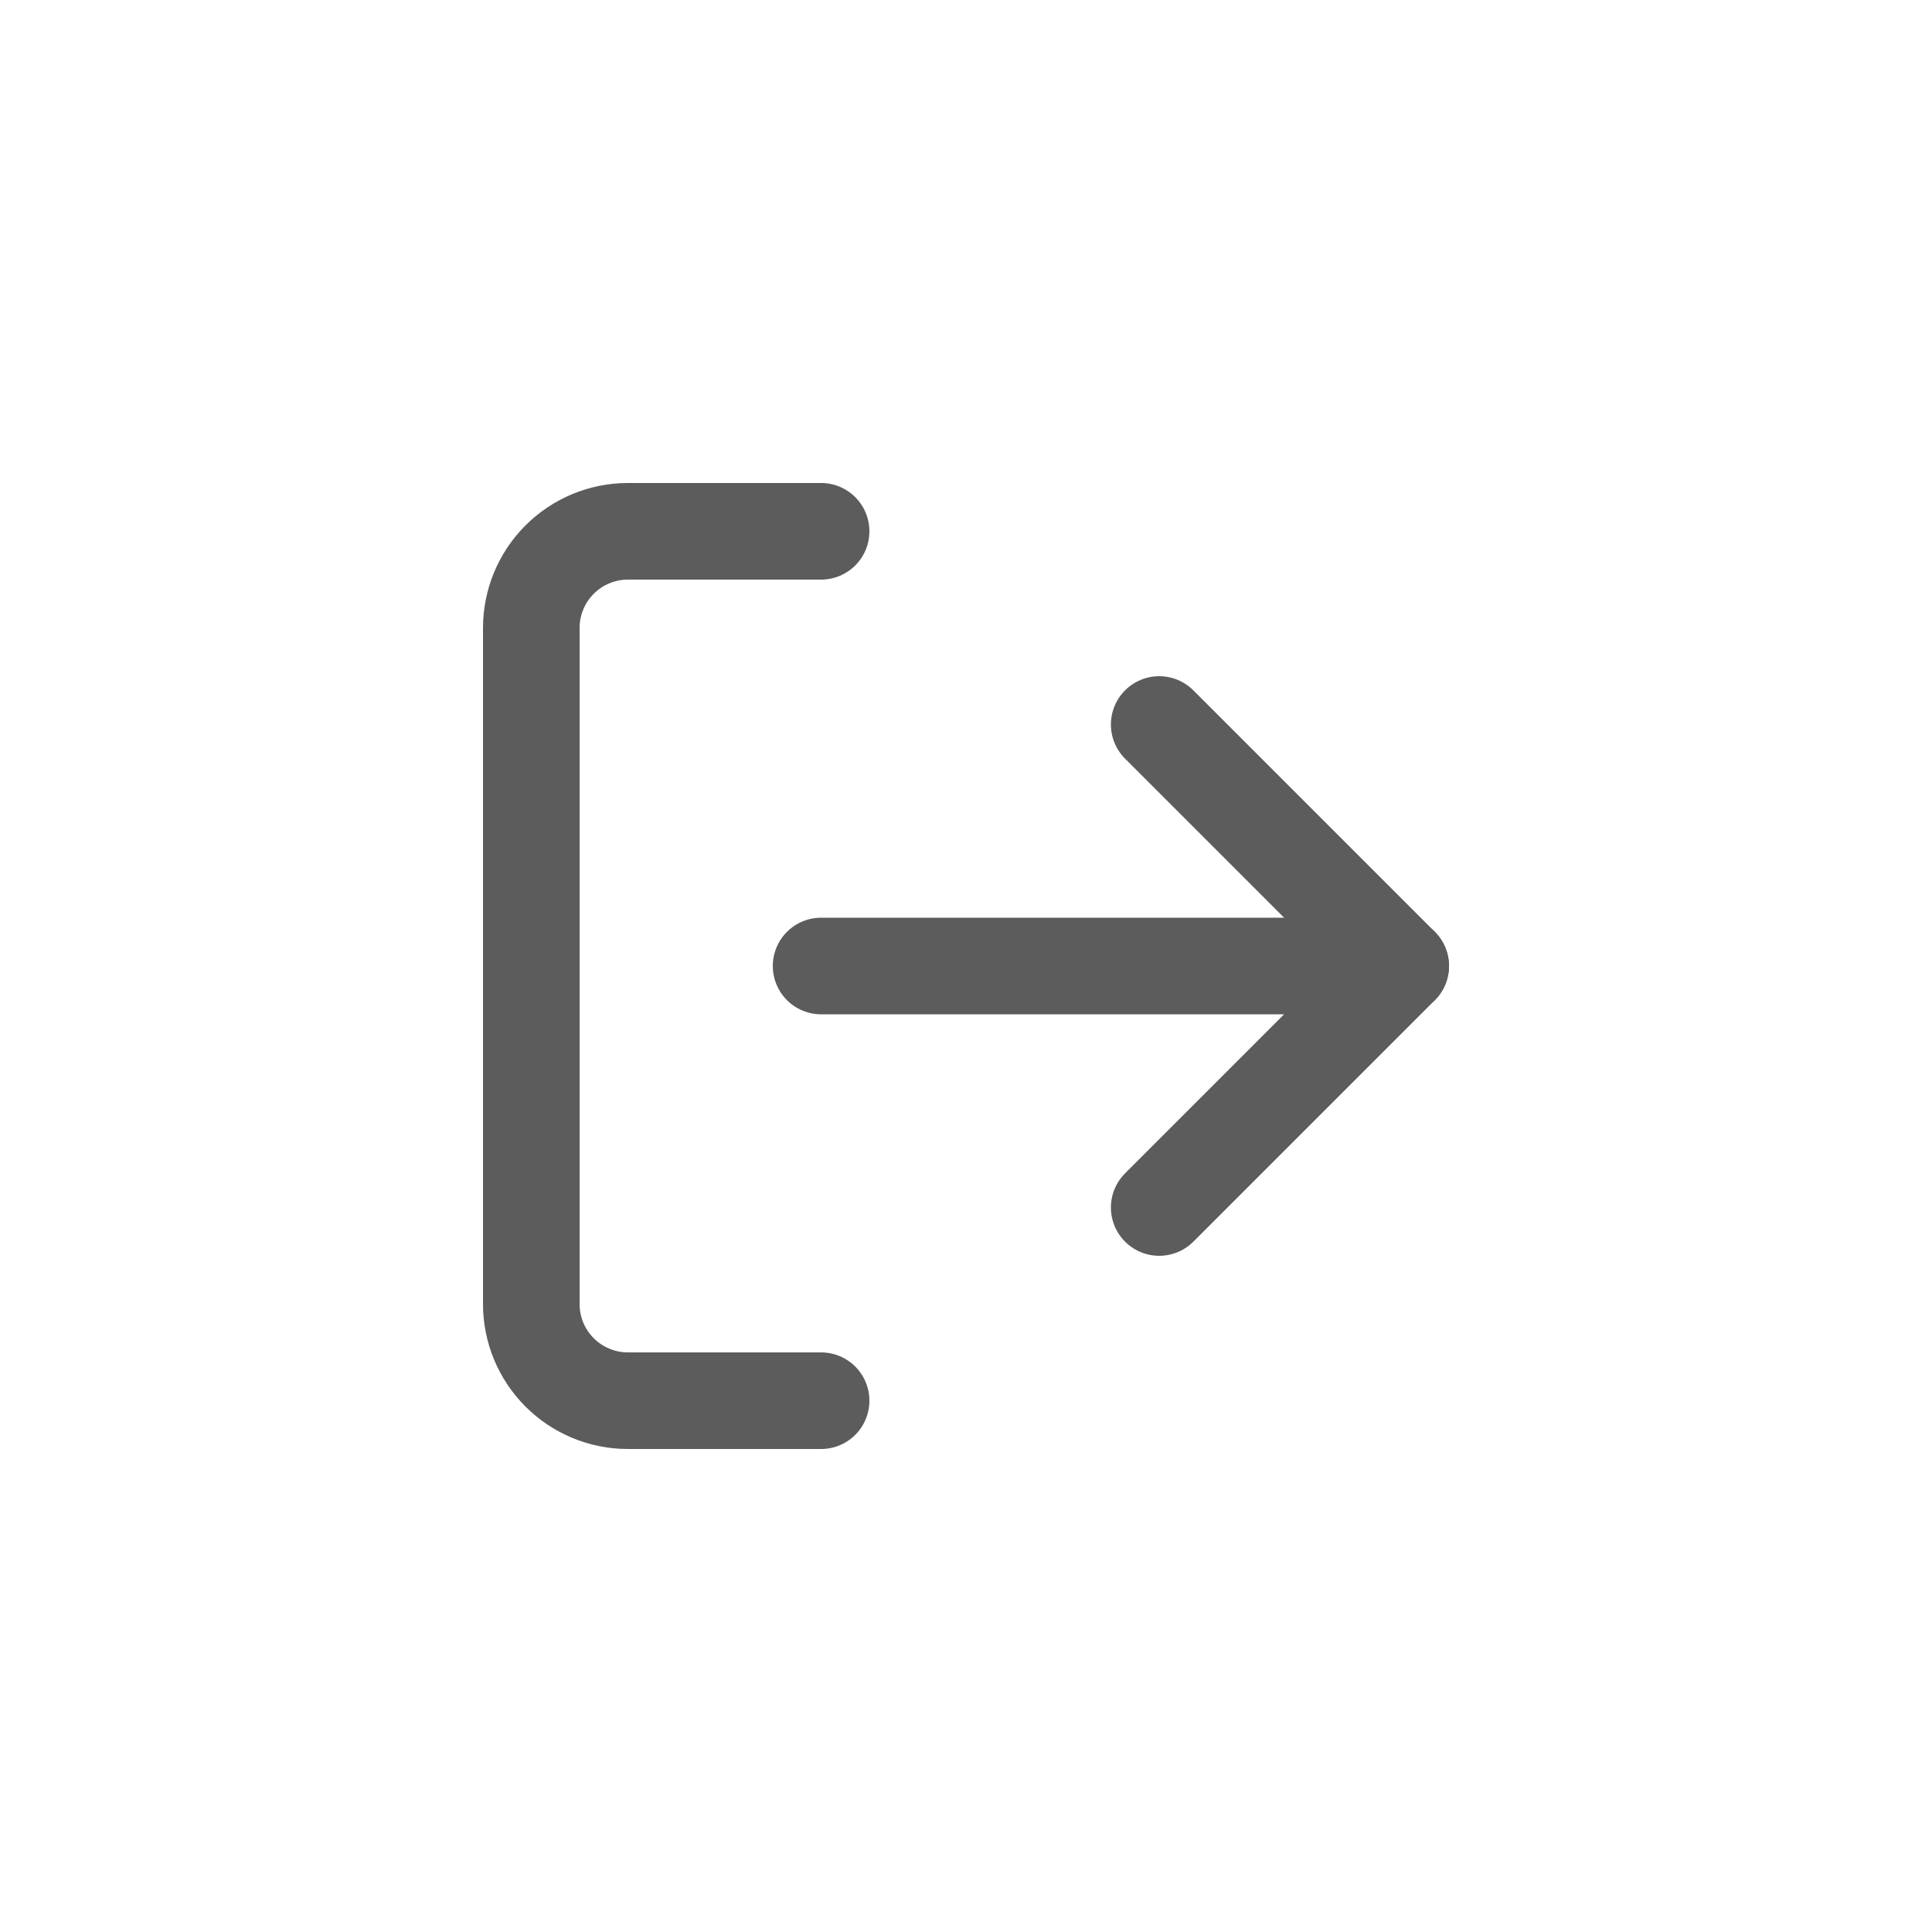
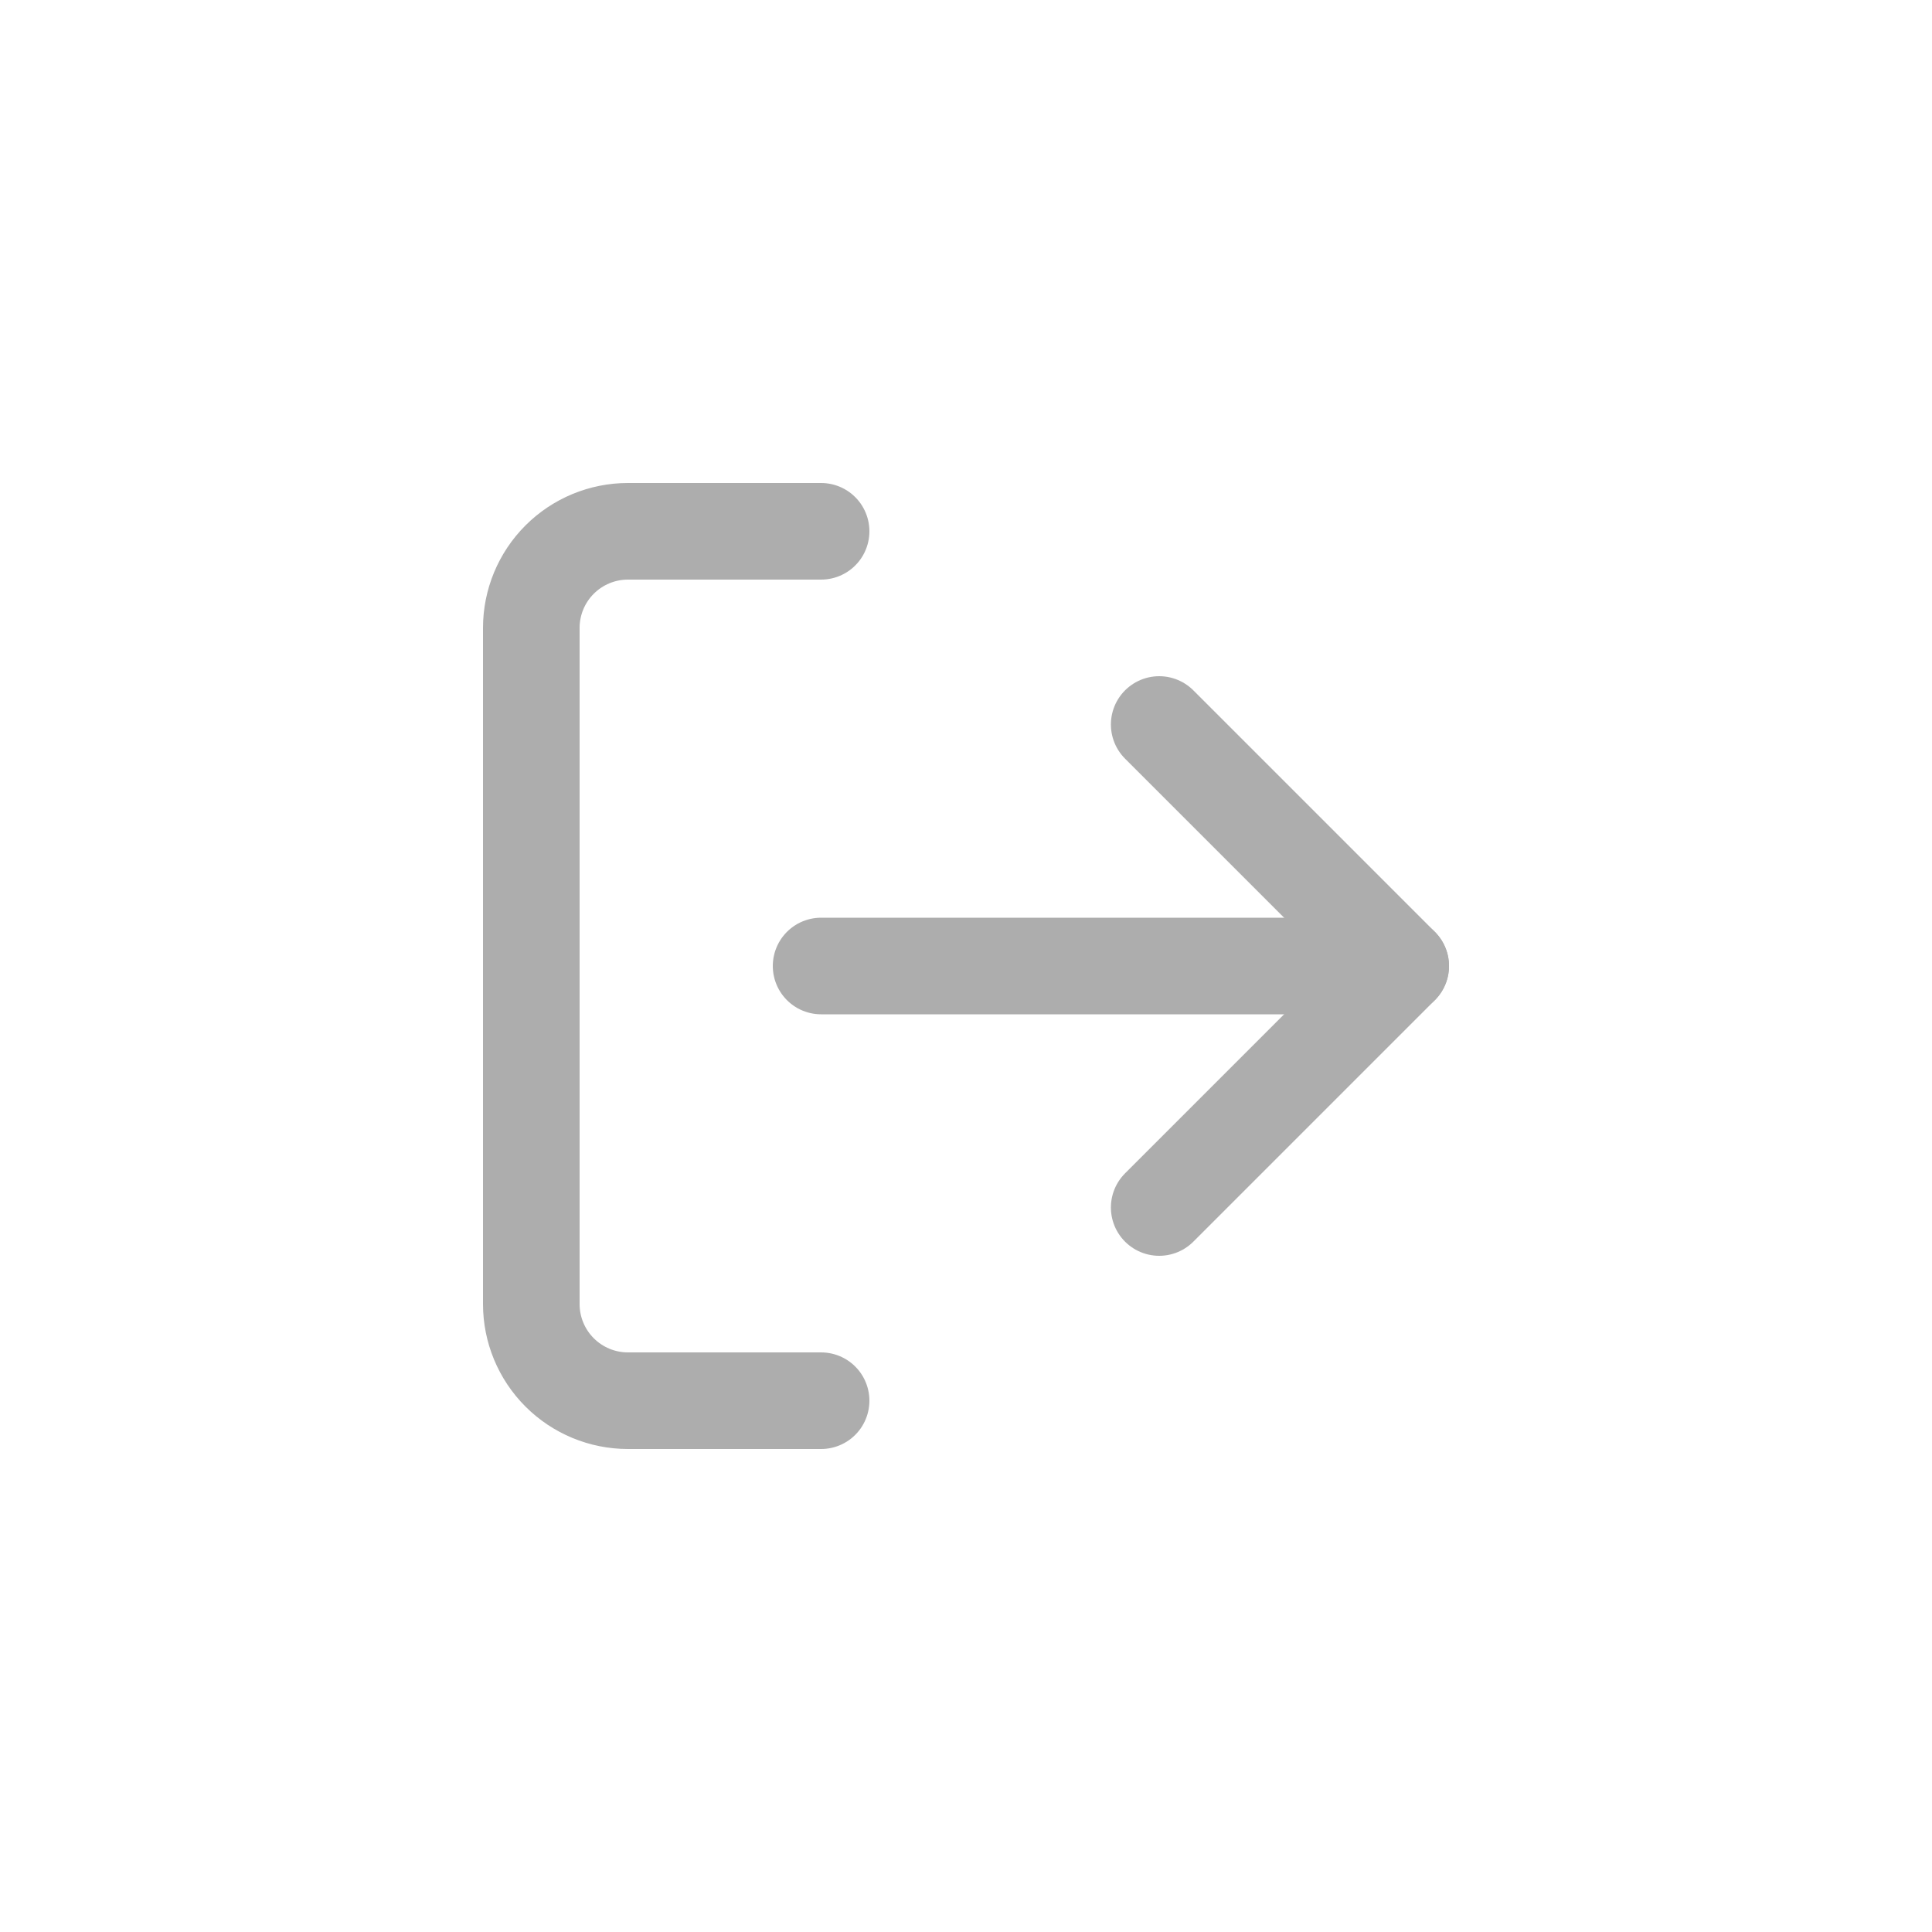
<svg xmlns="http://www.w3.org/2000/svg" width="40" height="40" viewBox="0 0 40 40" fill="none">
-   <path d="M17 29H13C12.47 29 11.961 28.789 11.586 28.414C11.211 28.039 11 27.53 11 27V13C11 12.47 11.211 11.961 11.586 11.586C11.961 11.211 12.47 11 13 11H17" stroke="#5C5C5C" stroke-width="2" stroke-linecap="round" stroke-linejoin="round" />
-   <path d="M24 25L29 20L24 15" stroke="#5C5C5C" stroke-width="2" stroke-linecap="round" stroke-linejoin="round" />
-   <path d="M29 20H17" stroke="#5C5C5C" stroke-width="2" stroke-linecap="round" stroke-linejoin="round" />
+   <path d="M17 29H13C12.47 29 11.961 28.789 11.586 28.414C11.211 28.039 11 27.53 11 27V13C11 12.47 11.211 11.961 11.586 11.586C11.961 11.211 12.47 11 13 11H17" stroke="#ADADAD" stroke-width="2" stroke-linecap="round" stroke-linejoin="round" />
+   <path d="M24 25L29 20L24 15" stroke="#ADADAD" stroke-width="2" stroke-linecap="round" stroke-linejoin="round" />
+   <path d="M29 20H17" stroke="#ADADAD" stroke-width="2" stroke-linecap="round" stroke-linejoin="round" />
</svg>
